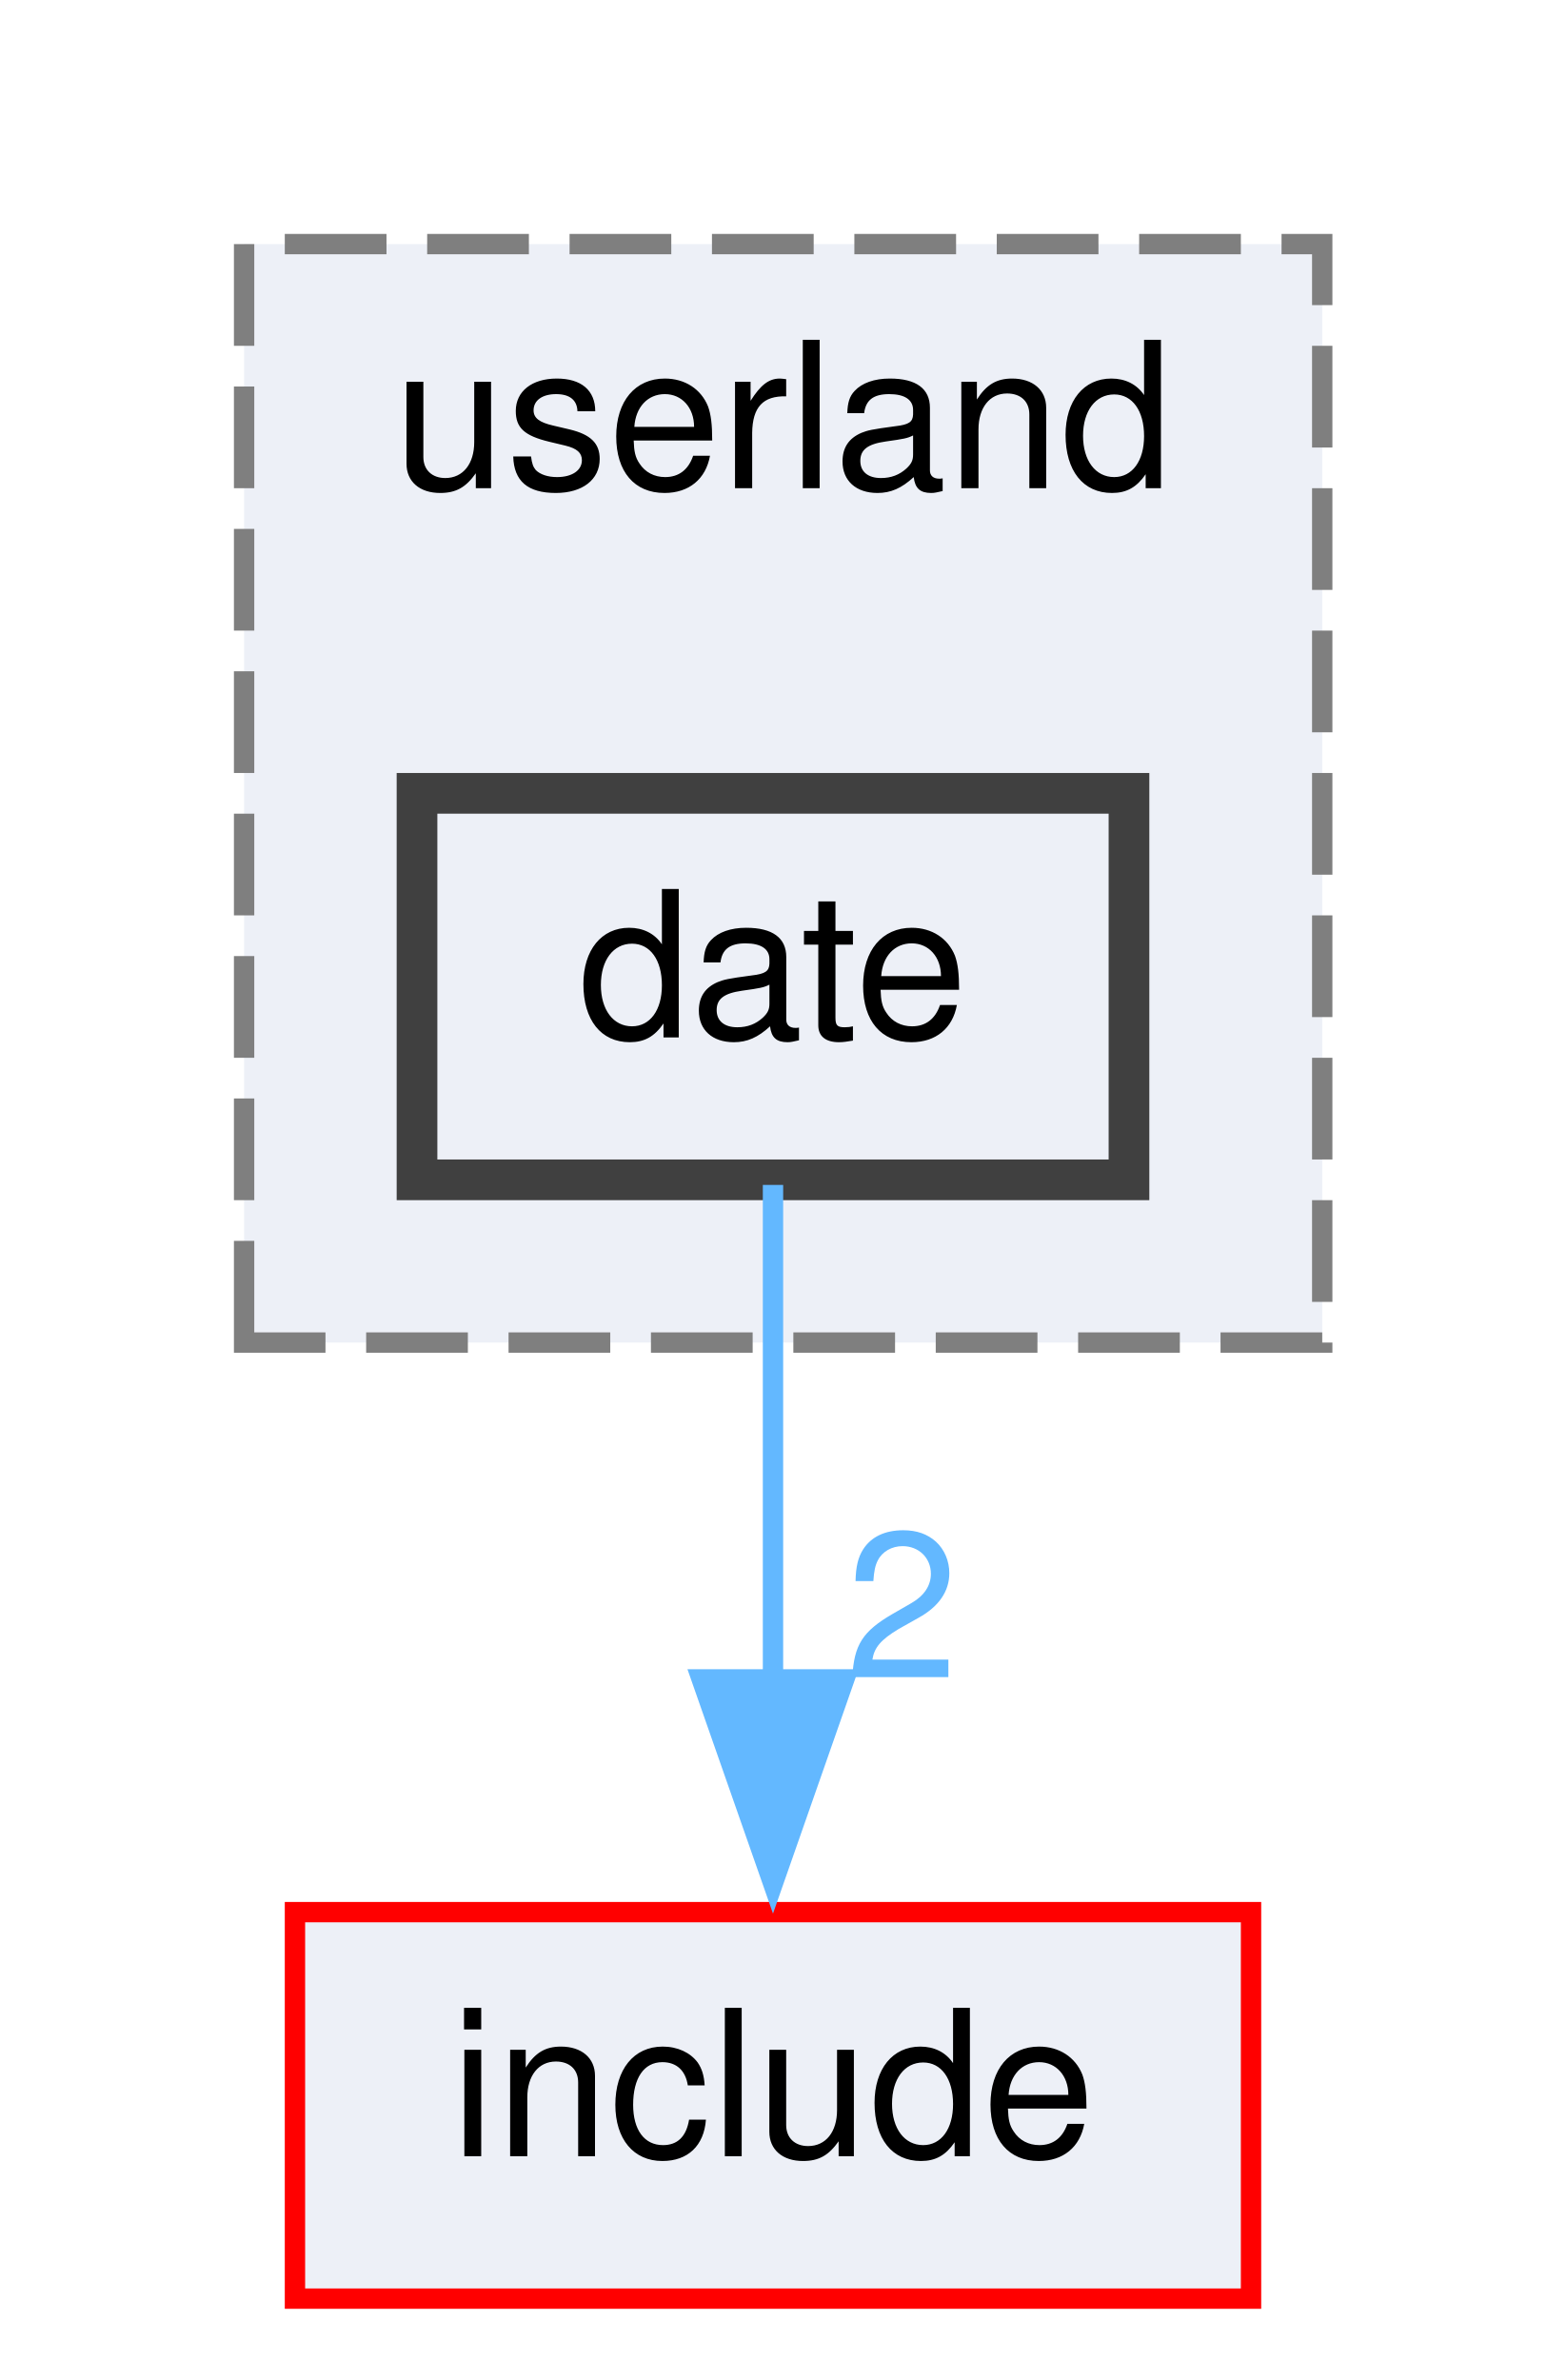
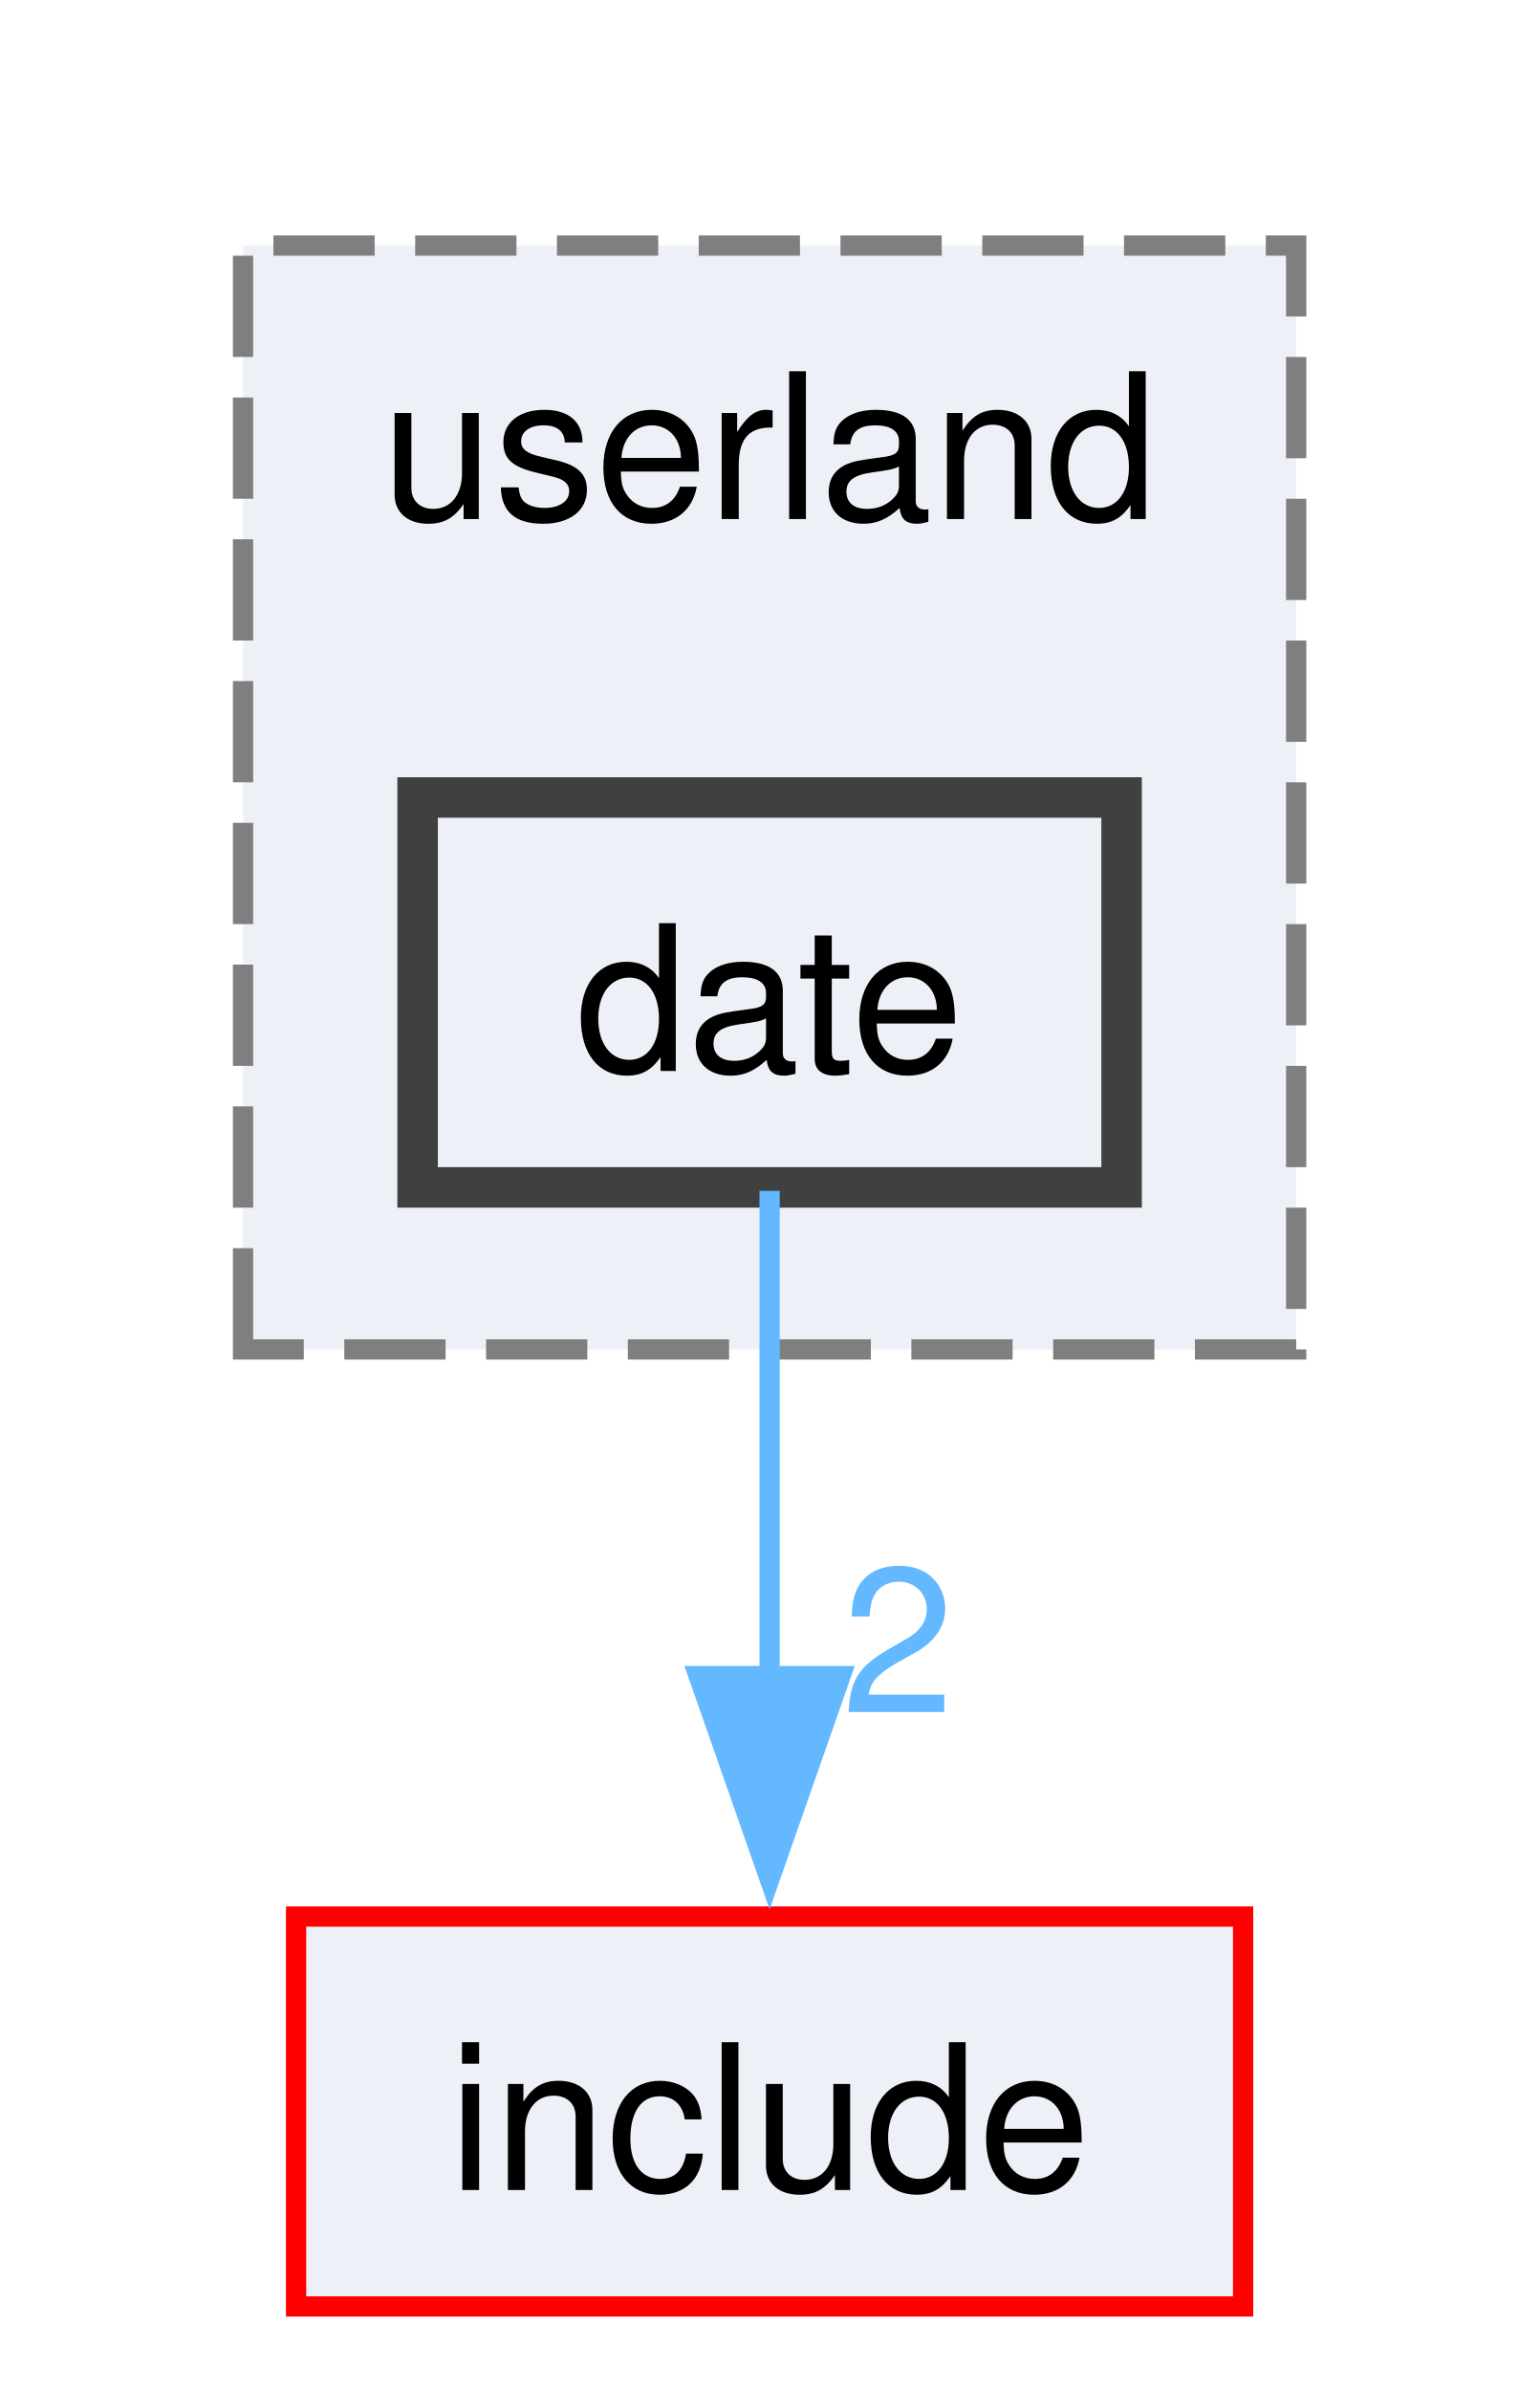
- <svg xmlns="http://www.w3.org/2000/svg" xmlns:xlink="http://www.w3.org/1999/xlink" width="77pt" height="117pt" viewBox="0.00 0.00 77.00 117.00">
-   <g id="graph0" class="graph" transform="scale(1 1) rotate(0) translate(4 113)">
+ <svg xmlns="http://www.w3.org/2000/svg" xmlns:xlink="http://www.w3.org/1999/xlink" width="76pt" height="118pt" viewBox="0.00 0.00 76.00 117.75">
+   <g id="graph0" class="graph" transform="scale(1 1) rotate(0) translate(4 113.75)">
    <g id="clust1" class="cluster">
      <g id="a_clust1">
        <a xlink:href="dir_173c9e88aa581eef1e30c63858f75f59.html" target="_top" xlink:title="userland">
-           <polygon fill="#edf0f7" stroke="#7f7f7f" stroke-dasharray="5,2" points="8,-47 8,-101 61,-101 61,-47 8,-47" />
-           <text text-anchor="middle" x="34.5" y="-89" font-family="Helvetica,sans-Serif" font-size="10.00">userland</text>
+           <polygon fill="#edf0f7" stroke="#7f7f7f" stroke-dasharray="5,2" points="8,-47.25 8,-101.75 60,-101.75 60,-47.25 8,-47.25" />
+           <text text-anchor="middle" x="34" y="-88.25" font-family="Helvetica,sans-Serif" font-size="10.00">userland</text>
        </a>
      </g>
    </g>
    <g id="node1" class="node">
      <g id="a_node1">
        <a xlink:href="dir_7958b23ead370ae23f6a05235dd92599.html" target="_top" xlink:title="date">
-           <polygon fill="#edf0f7" stroke="#404040" stroke-width="2" points="51.5,-74 16.5,-74 16.5,-55 51.5,-55 51.5,-74" />
-           <text text-anchor="middle" x="34" y="-62" font-family="Helvetica,sans-Serif" font-size="10.00">date</text>
+           <polygon fill="#edf0f7" stroke="#404040" stroke-width="2" points="51.38,-74.5 16.62,-74.5 16.62,-55.25 51.38,-55.25 51.38,-74.5" />
+           <text text-anchor="middle" x="34" y="-61" font-family="Helvetica,sans-Serif" font-size="10.00">date</text>
        </a>
      </g>
    </g>
    <g id="node2" class="node">
      <g id="a_node2">
        <a xlink:href="dir_d44c64559bbebec7f509842c48db8b23.html" target="_top" xlink:title="include">
-           <polygon fill="#edf0f7" stroke="red" points="57.5,-19 10.5,-19 10.5,0 57.5,0 57.5,-19" />
-           <text text-anchor="middle" x="34" y="-7" font-family="Helvetica,sans-Serif" font-size="10.00">include</text>
+           <polygon fill="#edf0f7" stroke="red" points="57.38,-19.25 10.62,-19.25 10.62,0 57.38,0 57.38,-19.25" />
+           <text text-anchor="middle" x="34" y="-5.75" font-family="Helvetica,sans-Serif" font-size="10.00">include</text>
        </a>
      </g>
    </g>
    <g id="edge1" class="edge">
      <g id="a_edge1">
        <a xlink:href="dir_000029_000039.html" target="_top">
-           <path fill="none" stroke="#63b8ff" d="M34,-54.75C34,-48.11 34,-38.73 34,-30.31" />
-           <polygon fill="#63b8ff" stroke="#63b8ff" points="37.5,-30.44 34,-20.44 30.5,-30.44 37.5,-30.44" />
+           <path fill="none" stroke="#63b8ff" d="M34,-55.08C34,-48.57 34,-39.42 34,-31.12" />
+           <polygon fill="#63b8ff" stroke="#63b8ff" points="37.5,-31.12 34,-21.12 30.5,-31.12 37.5,-31.12" />
        </a>
      </g>
      <g id="a_edge1-headlabel">
        <a xlink:href="dir_000029_000039.html" target="_top" xlink:title="2">
-           <text text-anchor="middle" x="40.34" y="-30.54" font-family="Helvetica,sans-Serif" font-size="10.00" fill="#63b8ff">2</text>
+           <text text-anchor="middle" x="40.34" y="-29.33" font-family="Helvetica,sans-Serif" font-size="10.00" fill="#63b8ff">2</text>
        </a>
      </g>
    </g>
  </g>
</svg>
